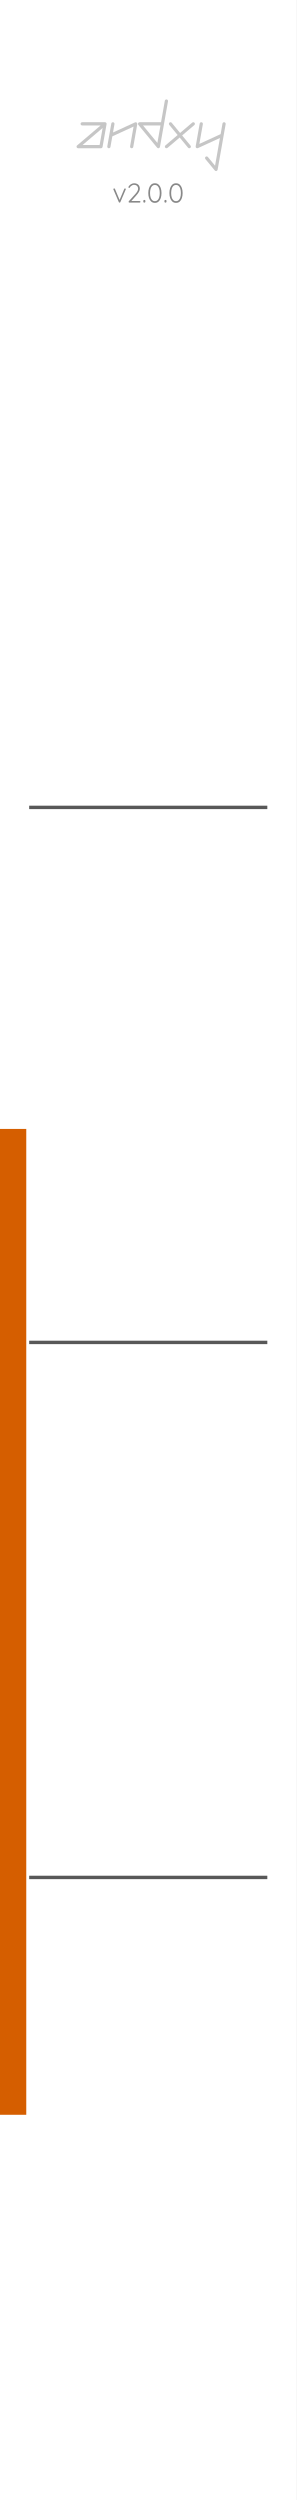
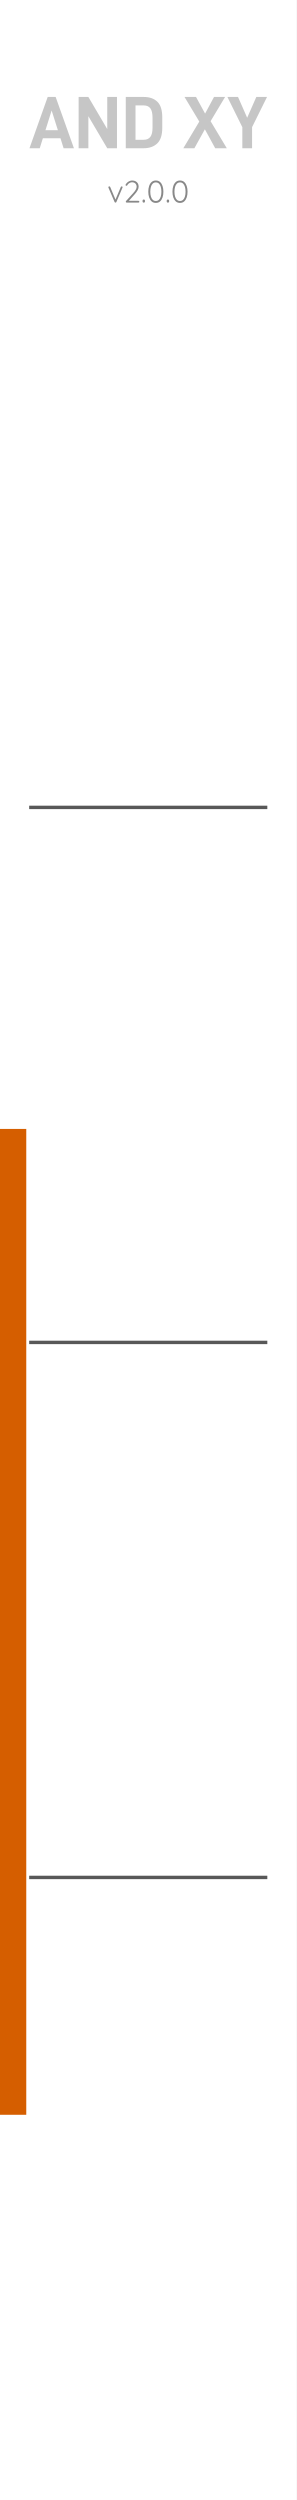
<svg xmlns="http://www.w3.org/2000/svg" width="15.24mm" height="128.5mm" viewBox="0 0 15.24 128.5">
  <rect width="15.24" height="128.5" fill="#ffffff" />
  <g id="palette-badge">
    <rect x="0.000" y="19.800" width="1.350" height="38.227" fill="#FFFFFF" stroke="none" />
    <rect x="0.000" y="58.027" width="1.350" height="50.673" fill="#D55E00" stroke="none" />
  </g>
  <line x1="1.50" y1="41.50" x2="13.74" y2="41.50" stroke="#585858" stroke-width="0.176" />
  <line x1="1.50" y1="69.00" x2="13.74" y2="69.00" stroke="#585858" stroke-width="0.176" />
  <line x1="1.50" y1="96.50" x2="13.74" y2="96.50" stroke="#585858" stroke-width="0.176" />
-   <g transform="translate(3.816, 7.620) scale(0.0035, -0.0035)">
-     <path d="M 469.6 373.9 C 465.6 378.6 460.0 381.4 454.3 382.0 C 453.9 382.1 453.5 382.1 453.1 382.2 H 453.0 C 452.5 382.2 451.9 382.2 451.4 382.2 H 116.7 C 103.6 382.2 93.0 371.6 93.0 358.5 C 93.0 345.5 103.6 334.8 116.7 334.8 H 387.2 L 42.3 41.7 C 34.8 35.3 32.0 24.8 35.5 15.5 C 38.9 6.2 47.8 1.5e-05 57.7 1.5e-05 H 392.5 C 404.0 1.5e-05 413.9 8.3 415.8 19.6 L 474.9 354.2 C 475.0 354.8 475.0 355.4 475.1 355.9 C 475.2 356.5 475.2 357.1 475.2 357.7 V 357.7 C 475.4 363.4 473.6 369.2 469.6 373.9 Z M 372.7 47.4 H 122.1 L 416.8 297.9 Z" fill="#c6c6c6" />
+   <g transform="translate(1.500, 7.620) scale(0.003821, -0.003821)">
+     <path d="M 421.0 134.0 463.0 0.0 H 602.0 L 356.0 690.0 H 249.0 L 4.0 0.0 H 142.0 L 184.0 134.0 Z M 386.0 243.0 H 219.0 L 302.0 508.0 Z" fill="#c6c6c6" />
  </g>
-   <g transform="translate(5.394, 7.620) scale(0.0035, -0.0035)">
-     <path d="M 466.0 377.3 C 459.1 382.7 449.7 383.7 441.7 380.0 L 118.4 231.5 L 140.0 354.4 C 142.3 367.3 133.7 379.6 120.8 381.9 C 108.0 384.1 95.7 375.5 93.4 362.6 L 63.8 195.0 V 194.9 L 34.4 27.8 C 32.1 14.9 40.7 2.6 53.6 0.4 C 55.0 0.1 56.3 0.0 57.7 0.0 C 69.0 0.0 79.0 8.1 81.0 19.6 L 108.4 174.8 L 420.4 318.2 L 369.2 27.8 C 366.9 14.9 375.5 2.6 388.4 0.4 C 389.8 0.1 391.2 0.0 392.6 0.0 C 403.8 0.0 413.8 8.1 415.9 19.6 L 474.9 354.4 C 476.4 363.1 473.0 371.9 466.0 377.3 Z" fill="#c6c6c6" />
+   <g transform="translate(3.816, 7.620) scale(0.003821, -0.003821)">
+     <path d="M 575.0 690.0 H 444.0 V 258.0 L 190.0 690.0 H 59.0 V 0.0 H 190.0 V 431.0 L 444.0 0.0 H 575.0 Z" fill="#c6c6c6" />
  </g>
-   <g transform="translate(6.973, 7.620) scale(0.0035, -0.0035)">
-     <path d="M 455.7 716.7 C 442.8 718.9 430.5 710.4 428.2 697.5 L 372.7 382.2 H 57.7 C 48.5 382.2 40.2 376.9 36.3 368.6 C 32.4 360.3 33.6 350.5 39.4 343.5 L 315.2 8.6 C 319.8 3.1 326.5 -1.5e-05 333.5 -1.5e-05 C 335.5 -1.5e-05 337.5 0.3 339.5 0.8 C 348.4 3.1 355.2 10.5 356.8 19.6 L 415.8 354.0 C 415.8 354.2 415.9 354.5 415.9 354.8 L 474.9 689.3 C 477.2 702.1 468.6 714.4 455.7 716.7 Z M 319.1 78.4 107.9 334.8 H 364.3 Z" fill="#c6c6c6" />
+   <g transform="translate(6.239, 7.620) scale(0.003821, -0.003821)">
+     <path d="M 59.0 690.0 V 0.0 H 298.0 Q 414.0 0.0 482.0 64.5 C 527.3 107.5 550.0 177.7 550.0 275.0 V 416.0 Q 550.0 562.0 483.5 626.0 C 439.2 668.7 378.7 690.0 302.0 690.0 Z M 301.0 114.0 H 190.0 V 576.0 H 301.0 Q 361.0 576.0 390.0 536.5 C 409.3 510.2 419.0 467.7 419.0 409.0 V 276.0 Q 419.0 192.0 389.5 153.0 Q 360.0 114.0 301.0 114.0 Z" fill="#c6c6c6" />
  </g>
-   <g transform="translate(8.355, 7.620) scale(0.0035, -0.0035)">
-     <path d="M 469.6 373.9 C 461.1 383.8 446.2 385.0 436.2 376.6 L 257.6 224.7 L 135.0 373.6 C 126.7 383.7 111.8 385.1 101.7 376.8 C 91.6 368.5 90.1 353.6 98.4 343.5 L 221.5 194.1 L 42.3 41.7 C 32.4 33.3 31.2 18.3 39.6 8.4 C 44.3 2.8 51.0 0.0 57.7 0.0 C 63.1 0.0 68.6 1.9 73.0 5.7 L 251.6 157.5 L 374.2 8.6 C 378.9 3.0 385.7 0.0 392.5 0.0 C 397.8 0.0 403.2 1.8 407.6 5.4 C 417.7 13.7 419.1 28.7 410.8 38.7 L 287.7 188.2 L 466.9 340.5 C 476.9 349.0 478.1 363.9 469.6 373.9 Z" fill="#c6c6c6" />
+   <g transform="translate(9.407, 7.620) scale(0.003821, -0.003821)">
+     <path d="M 219.0 359.0 4.0 0.0 H 153.0 L 294.0 255.0 L 433.0 0.0 H 589.0 L 371.0 364.0 L 566.0 690.0 H 417.0 L 297.0 466.0 L 175.0 690.0 H 20.0 Z" fill="#c6c6c6" />
  </g>
-   <g transform="translate(9.937, 7.620) scale(0.0035, -0.0035)">
-     <path d="M 455.7 381.9 C 442.8 384.1 430.5 375.5 428.2 362.6 L 400.9 207.4 L 88.8 64.1 L 140.0 354.4 C 142.3 367.3 133.7 379.6 120.8 381.9 C 108.0 384.1 95.7 375.5 93.4 362.6 L 34.4 27.8 C 32.8 19.1 36.2 10.3 43.2 4.9 C 47.4 1.7 52.5 0.0 57.7 0.0 C 61.0 0.0 64.4 0.7 67.6 2.2 L 390.9 150.7 L 319.1 -256.4 L 213.9 -128.7 C 205.5 -118.6 190.6 -117.1 180.5 -125.5 C 170.4 -133.8 169.0 -148.7 177.3 -158.8 L 315.2 -326.2 C 319.8 -331.8 326.5 -334.8 333.5 -334.8 C 335.5 -334.8 337.5 -334.6 339.5 -334.1 C 348.5 -331.7 355.2 -324.4 356.8 -315.3 L 445.4 187.3 C 445.4 187.3 445.4 187.3 445.4 187.3 L 474.9 354.4 C 477.2 367.3 468.6 379.6 455.7 381.9 Z" fill="#c6c6c6" />
+   <g transform="translate(11.673, 7.620) scale(0.003821, -0.003821)">
+     <path d="M 336.0 284.0 537.0 690.0 H 393.0 L 270.0 410.0 L 147.0 690.0 H 4.0 L 205.0 283.0 V 0.0 H 336.0 Z" fill="#c6c6c6" />
  </g>
-   <g transform="translate(5.776, 10.414) scale(0.0014, -0.0014)">
+   <g transform="translate(5.512, 10.414) scale(0.0016, -0.0016)">
    <path d="M 67.0 522.0 Q 52.0 522.0 44.0 513.0 Q 36.0 504.0 36.0 493.0 Q 36.0 489.0 37.0 485.0 Q 38.0 481.0 39.0 479.0 L 236.0 19.0 Q 240.0 10.0 248.5 4.5 Q 257.0 -1.0 266.0 0.0 Q 285.0 1.0 293.0 19.0 L 489.0 479.0 Q 490.0 483.0 491.5 486.5 Q 493.0 490.0 493.0 496.0 Q 493.0 508.0 484.0 514.5 Q 475.0 521.0 465.0 521.0 Q 444.0 522.0 436.0 502.0 L 265.2 97.4 L 95.0 502.0 Q 91.0 512.0 83.0 517.0 Q 75.0 522.0 67.0 522.0 Z" fill="#888888" />
  </g>
-   <g transform="translate(6.516, 10.414) scale(0.0014, -0.0014)">
+   <g transform="translate(6.358, 10.414) scale(0.0016, -0.0016)">
    <path d="M 474.0 58.0 H 166.7 L 351.0 265.0 Q 415.0 336.0 447.5 397.5 Q 480.0 459.0 480.0 511.0 Q 480.0 572.0 454.5 616.5 Q 429.0 661.0 382.5 685.5 Q 336.0 710.0 272.0 710.0 Q 234.0 710.0 194.5 694.5 Q 155.0 679.0 123.0 653.0 Q 91.0 627.0 73.0 596.0 Q 66.0 587.0 62.5 580.0 Q 59.0 573.0 59.0 566.0 Q 59.0 555.0 68.0 547.5 Q 77.0 540.0 89.0 540.0 Q 97.0 540.0 103.5 544.0 Q 110.0 548.0 116.0 558.0 Q 129.0 585.0 152.5 606.0 Q 176.0 627.0 206.5 640.0 Q 237.0 653.0 268.0 653.0 Q 336.0 653.0 376.0 613.0 Q 416.0 573.0 416.0 507.0 Q 416.0 467.0 388.5 416.5 Q 361.0 366.0 306.0 306.0 L 75.0 51.0 Q 67.0 41.0 67.0 30.0 Q 67.0 15.0 76.5 7.5 Q 86.0 0.0 99.0 0.0 H 474.0 Q 486.0 0.0 494.5 8.0 Q 503.0 16.0 503.0 29.0 Q 503.0 41.0 494.5 49.5 Q 486.0 58.0 474.0 58.0 Z" fill="#888888" />
  </g>
-   <g transform="translate(7.292, 10.414) scale(0.0014, -0.0014)">
+   <g transform="translate(7.245, 10.414) scale(0.0016, -0.0016)">
    <path d="M 87.0 0.0 H 94.0 Q 111.0 0.0 120.0 11.0 Q 129.0 22.0 129.0 39.0 V 60.0 Q 129.0 78.0 120.0 88.0 Q 111.0 98.0 94.0 98.0 H 87.0 Q 70.0 98.0 61.0 88.0 Q 52.0 78.0 52.0 60.0 V 39.0 Q 52.0 22.0 61.0 11.0 Q 70.0 0.0 87.0 0.0 Z" fill="#888888" />
  </g>
-   <g transform="translate(7.545, 10.414) scale(0.0014, -0.0014)">
+   <g transform="translate(7.534, 10.414) scale(0.0016, -0.0016)">
    <path d="M 297.0 -10.0 Q 379.0 -10.0 432.5 38.0 Q 486.0 86.0 513.0 167.5 Q 540.0 249.0 540.0 350.0 Q 540.0 452.0 513.0 533.5 Q 486.0 615.0 432.5 662.5 Q 379.0 710.0 297.0 710.0 Q 217.0 710.0 163.0 662.5 Q 109.0 615.0 82.0 533.5 Q 55.0 452.0 55.0 350.0 Q 55.0 249.0 82.0 167.5 Q 109.0 86.0 163.0 38.0 Q 217.0 -10.0 297.0 -10.0 Z M 297.0 52.0 Q 239.0 52.0 199.5 89.0 Q 160.0 126.0 139.5 193.5 Q 119.0 261.0 119.0 350.0 Q 119.0 440.0 139.5 507.5 Q 160.0 575.0 199.5 612.0 Q 239.0 649.0 297.0 649.0 Q 356.0 649.0 395.5 612.0 Q 435.0 575.0 455.5 507.5 Q 476.0 440.0 476.0 350.0 Q 476.0 261.0 455.5 193.5 Q 435.0 126.0 395.5 89.0 Q 356.0 52.0 297.0 52.0 Z" fill="#888888" />
  </g>
-   <g transform="translate(8.378, 10.414) scale(0.0014, -0.0014)">
+   <g transform="translate(8.486, 10.414) scale(0.0016, -0.0016)">
    <path d="M 87.0 0.0 H 94.0 Q 111.0 0.0 120.0 11.0 Q 129.0 22.0 129.0 39.0 V 60.0 Q 129.0 78.0 120.0 88.0 Q 111.0 98.0 94.0 98.0 H 87.0 Q 70.0 98.0 61.0 88.0 Q 52.0 78.0 52.0 60.0 V 39.0 Q 52.0 22.0 61.0 11.0 Q 70.0 0.0 87.0 0.0 Z" fill="#888888" />
  </g>
-   <g transform="translate(8.631, 10.414) scale(0.0014, -0.0014)">
+   <g transform="translate(8.776, 10.414) scale(0.0016, -0.0016)">
    <path d="M 297.0 -10.0 Q 379.0 -10.0 432.5 38.0 Q 486.0 86.0 513.0 167.5 Q 540.0 249.0 540.0 350.0 Q 540.0 452.0 513.0 533.5 Q 486.0 615.0 432.5 662.5 Q 379.0 710.0 297.0 710.0 Q 217.0 710.0 163.0 662.5 Q 109.0 615.0 82.0 533.5 Q 55.0 452.0 55.0 350.0 Q 55.0 249.0 82.0 167.5 Q 109.0 86.0 163.0 38.0 Q 217.0 -10.0 297.0 -10.0 Z M 297.0 52.0 Q 239.0 52.0 199.5 89.0 Q 160.0 126.0 139.5 193.5 Q 119.0 261.0 119.0 350.0 Q 119.0 440.0 139.5 507.5 Q 160.0 575.0 199.5 612.0 Q 239.0 649.0 297.0 649.0 Q 356.0 649.0 395.5 612.0 Q 435.0 575.0 455.5 507.5 Q 476.0 440.0 476.0 350.0 Q 476.0 261.0 455.5 193.5 Q 435.0 126.0 395.5 89.0 Q 356.0 52.0 297.0 52.0 Z" fill="#888888" />
  </g>
-   <g transform="translate(6.672, 17.300) scale(0.0019, -0.0019)">
-     <path d="M 547.0 703.0 Q 528.0 703.0 515.0 684.0 L 314.7 413.0 L 112.0 686.0 Q 100.0 703.0 79.0 703.0 Q 64.0 703.0 51.5 691.5 Q 39.0 680.0 39.0 663.0 Q 39.0 649.0 47.0 639.0 L 261.8 349.2 L 48.0 58.0 Q 38.0 45.0 38.0 31.0 Q 38.0 19.0 48.5 7.5 Q 59.0 -4.0 75.0 -4.0 Q 95.0 -4.0 107.0 14.0 L 307.7 287.2 L 511.0 13.0 Q 524.0 -4.0 544.0 -4.0 Q 558.0 -4.0 571.0 7.0 Q 584.0 18.0 584.0 36.0 Q 584.0 49.0 576.0 61.0 L 360.6 351.2 L 576.0 642.0 Q 585.0 654.0 585.0 667.0 Q 585.0 681.0 573.5 692.0 Q 562.0 703.0 547.0 703.0 Z" fill="#ffffff" />
+   <g transform="translate(6.646, 17.300) scale(0.002822, -0.002822)">
+     <path d="M 166.0 358.0 9.0 0.0 H 91.0 L 208.0 286.0 L 324.0 0.0 H 407.0 L 249.0 359.0 L 394.0 690.0 H 312.0 L 209.0 431.0 L 104.0 690.0 H 22.0 Z" fill="#ffffff" />
  </g>
-   <g transform="translate(7.854, 17.300) scale(0.0019, -0.0019)">
-     <path d="M 230.0 0.0 Q 249.0 0.0 261.5 12.0 Q 274.0 24.0 274.0 41.0 V 660.0 Q 274.0 677.0 263.5 688.5 Q 253.0 700.0 235.0 700.0 Q 227.0 701.0 219.0 699.0 Q 211.0 697.0 203.0 692.0 L 44.0 587.0 Q 23.0 574.0 23.0 552.0 Q 23.0 536.0 35.0 523.5 Q 47.0 511.0 64.0 511.0 Q 77.0 511.0 87.0 518.0 L 188.0 587.7 V 41.0 Q 188.0 24.0 200.0 12.0 Q 212.0 0.0 230.0 0.0 Z" fill="#ffffff" />
+   <g transform="translate(7.820, 17.300) scale(0.002822, -0.002822)">
+     <path d="M 141.0 605.0 V 0.0 H 208.0 V 690.0 H 141.0 L 39.0 610.0 V 525.0 Z" fill="#ffffff" />
  </g>
-   <g transform="translate(6.719, 29.800) scale(0.0019, -0.0019)">
-     <path d="M 514.0 704.0 Q 494.0 704.0 481.0 684.0 L 290.3 415.7 L 94.0 685.0 Q 81.0 704.0 61.0 704.0 Q 47.0 704.0 33.0 692.5 Q 19.0 681.0 19.0 664.0 Q 19.0 657.0 21.5 649.5 Q 24.0 642.0 30.0 634.0 L 248.0 339.5 V 41.0 Q 248.0 24.0 259.5 12.0 Q 271.0 0.0 289.0 0.0 Q 305.0 0.0 316.5 12.0 Q 328.0 24.0 328.0 41.0 V 333.1 L 547.0 638.0 Q 551.0 644.0 552.5 650.5 Q 554.0 657.0 554.0 663.0 Q 554.0 679.0 542.5 691.5 Q 531.0 704.0 514.0 704.0 Z" fill="#ffffff" />
+   <g transform="translate(6.680, 29.800) scale(0.002822, -0.002822)">
+     <path d="M 232.0 287.0 383.0 690.0 H 303.0 L 196.0 374.0 L 89.0 690.0 H 9.0 L 160.0 287.0 V 0.0 H 232.0 Z" fill="#ffffff" />
  </g>
-   <g transform="translate(7.806, 29.800) scale(0.0019, -0.0019)">
-     <path d="M 230.0 0.0 Q 249.0 0.0 261.5 12.0 Q 274.0 24.0 274.0 41.0 V 660.0 Q 274.0 677.0 263.5 688.5 Q 253.0 700.0 235.0 700.0 Q 227.0 701.0 219.0 699.0 Q 211.0 697.0 203.0 692.0 L 44.0 587.0 Q 23.0 574.0 23.0 552.0 Q 23.0 536.0 35.0 523.5 Q 47.0 511.0 64.0 511.0 Q 77.0 511.0 87.0 518.0 L 188.0 587.7 V 41.0 Q 188.0 24.0 200.0 12.0 Q 212.0 0.0 230.0 0.0 Z" fill="#ffffff" />
+   <g transform="translate(7.787, 29.800) scale(0.002822, -0.002822)">
+     <path d="M 141.0 605.0 V 0.0 H 208.0 V 690.0 H 141.0 L 39.0 610.0 V 525.0 Z" fill="#ffffff" />
  </g>
-   <g transform="translate(6.498, 44.800) scale(0.0019, -0.0019)">
-     <path d="M 547.0 703.0 Q 528.0 703.0 515.0 684.0 L 314.7 413.0 L 112.0 686.0 Q 100.0 703.0 79.0 703.0 Q 64.0 703.0 51.5 691.5 Q 39.0 680.0 39.0 663.0 Q 39.0 649.0 47.0 639.0 L 261.8 349.2 L 48.0 58.0 Q 38.0 45.0 38.0 31.0 Q 38.0 19.0 48.5 7.5 Q 59.0 -4.0 75.0 -4.0 Q 95.0 -4.0 107.0 14.0 L 307.7 287.2 L 511.0 13.0 Q 524.0 -4.0 544.0 -4.0 Q 558.0 -4.0 571.0 7.0 Q 584.0 18.0 584.0 36.0 Q 584.0 49.0 576.0 61.0 L 360.6 351.2 L 576.0 642.0 Q 585.0 654.0 585.0 667.0 Q 585.0 681.0 573.5 692.0 Q 562.0 703.0 547.0 703.0 Z" fill="#ffffff" />
+   <g transform="translate(6.480, 44.800) scale(0.002822, -0.002822)">
+     <path d="M 166.0 358.0 9.0 0.0 H 91.0 L 208.0 286.0 L 324.0 0.0 H 407.0 L 249.0 359.0 L 394.0 690.0 H 312.0 L 209.0 431.0 L 104.0 690.0 H 22.0 Z" fill="#ffffff" />
  </g>
-   <g transform="translate(7.680, 44.800) scale(0.0019, -0.0019)">
-     <path d="M 469.0 75.0 H 194.0 L 360.0 259.0 Q 422.0 325.0 454.0 389.0 Q 486.0 453.0 486.0 506.0 Q 486.0 568.0 460.0 614.0 Q 434.0 660.0 386.5 685.0 Q 339.0 710.0 275.0 710.0 Q 239.0 710.0 201.5 696.0 Q 164.0 682.0 132.5 658.5 Q 101.0 635.0 80.0 606.0 Q 70.0 594.0 64.0 584.5 Q 58.0 575.0 58.0 564.0 Q 58.0 550.0 70.0 539.5 Q 82.0 529.0 97.0 529.0 Q 106.0 529.0 114.5 532.5 Q 123.0 536.0 131.0 549.0 Q 145.0 573.0 167.0 592.5 Q 189.0 612.0 216.0 623.5 Q 243.0 635.0 270.0 635.0 Q 331.0 635.0 367.5 598.5 Q 404.0 562.0 404.0 501.0 Q 404.0 464.0 378.5 416.5 Q 353.0 369.0 303.0 315.0 L 77.0 68.0 Q 65.0 55.0 65.0 39.0 Q 65.0 21.0 76.5 10.5 Q 88.0 0.0 106.0 0.0 H 469.0 Q 485.0 0.0 496.0 10.5 Q 507.0 21.0 507.0 37.0 Q 507.0 53.0 496.0 64.0 Q 485.0 75.0 469.0 75.0 Z" fill="#ffffff" />
+   <g transform="translate(7.654, 44.800) scale(0.002822, -0.002822)">
+     <path d="M 47.0 58.0 V 0.0 H 342.0 V 65.0 H 131.0 L 299.0 363.0 C 315.0 390.3 326.7 415.3 334.0 438.0 C 341.3 460.7 345.0 486.3 345.0 515.0 V 552.0 C 345.0 596.7 331.7 632.3 305.0 659.0 C 278.3 685.7 242.0 699.0 196.0 699.0 Q 127.0 699.0 87.0 659.0 C 60.3 632.3 47.0 596.3 47.0 551.0 V 504.0 H 119.0 V 544.0 C 119.0 572.7 125.7 594.8 139.0 610.5 C 152.3 626.2 170.3 634.0 193.0 634.0 C 219.7 634.0 239.5 626.2 252.5 610.5 Q 272.0 587.0 272.0 543.0 V 515.0 C 272.0 492.3 269.2 471.8 263.5 453.5 Q 255.0 426.0 238.0 397.0 Z" fill="#ffffff" />
  </g>
-   <g transform="translate(6.546, 57.300) scale(0.0019, -0.0019)">
-     <path d="M 514.0 704.0 Q 494.0 704.0 481.0 684.0 L 290.3 415.7 L 94.0 685.0 Q 81.0 704.0 61.0 704.0 Q 47.0 704.0 33.0 692.5 Q 19.0 681.0 19.0 664.0 Q 19.0 657.0 21.5 649.5 Q 24.0 642.0 30.0 634.0 L 248.0 339.5 V 41.0 Q 248.0 24.0 259.5 12.0 Q 271.0 0.0 289.0 0.0 Q 305.0 0.0 316.5 12.0 Q 328.0 24.0 328.0 41.0 V 333.1 L 547.0 638.0 Q 551.0 644.0 552.5 650.5 Q 554.0 657.0 554.0 663.0 Q 554.0 679.0 542.5 691.5 Q 531.0 704.0 514.0 704.0 Z" fill="#ffffff" />
+   <g transform="translate(6.514, 57.300) scale(0.002822, -0.002822)">
+     <path d="M 232.0 287.0 383.0 690.0 H 303.0 L 196.0 374.0 L 89.0 690.0 H 9.0 L 160.0 287.0 V 0.0 H 232.0 Z" fill="#ffffff" />
  </g>
-   <g transform="translate(7.632, 57.300) scale(0.0019, -0.0019)">
-     <path d="M 469.0 75.0 H 194.0 L 360.0 259.0 Q 422.0 325.0 454.0 389.0 Q 486.0 453.0 486.0 506.0 Q 486.0 568.0 460.0 614.0 Q 434.0 660.0 386.5 685.0 Q 339.0 710.0 275.0 710.0 Q 239.0 710.0 201.5 696.0 Q 164.0 682.0 132.5 658.5 Q 101.0 635.0 80.0 606.0 Q 70.0 594.0 64.0 584.5 Q 58.0 575.0 58.0 564.0 Q 58.0 550.0 70.0 539.5 Q 82.0 529.0 97.0 529.0 Q 106.0 529.0 114.5 532.5 Q 123.0 536.0 131.0 549.0 Q 145.0 573.0 167.0 592.5 Q 189.0 612.0 216.0 623.5 Q 243.0 635.0 270.0 635.0 Q 331.0 635.0 367.5 598.5 Q 404.0 562.0 404.0 501.0 Q 404.0 464.0 378.5 416.5 Q 353.0 369.0 303.0 315.0 L 77.0 68.0 Q 65.0 55.0 65.0 39.0 Q 65.0 21.0 76.5 10.5 Q 88.0 0.0 106.0 0.0 H 469.0 Q 485.0 0.0 496.0 10.5 Q 507.0 21.0 507.0 37.0 Q 507.0 53.0 496.0 64.0 Q 485.0 75.0 469.0 75.0 Z" fill="#ffffff" />
+   <g transform="translate(7.620, 57.300) scale(0.002822, -0.002822)">
+     <path d="M 47.0 58.0 V 0.0 H 342.0 V 65.0 H 131.0 L 299.0 363.0 C 315.0 390.3 326.7 415.3 334.0 438.0 C 341.3 460.7 345.0 486.3 345.0 515.0 V 552.0 C 345.0 596.7 331.7 632.3 305.0 659.0 C 278.3 685.7 242.0 699.0 196.0 699.0 Q 127.0 699.0 87.0 659.0 C 60.3 632.3 47.0 596.3 47.0 551.0 V 504.0 H 119.0 V 544.0 C 119.0 572.7 125.7 594.8 139.0 610.5 C 152.3 626.2 170.3 634.0 193.0 634.0 C 219.7 634.0 239.5 626.2 252.5 610.5 Q 272.0 587.0 272.0 543.0 V 515.0 C 272.0 492.3 269.2 471.8 263.5 453.5 Q 255.0 426.0 238.0 397.0 Z" fill="#ffffff" />
  </g>
-   <g transform="translate(4.780, 72.300) scale(0.0019, -0.0019)">
-     <path d="M 162.0 187.0 H 478.6 L 546.0 25.0 Q 551.0 12.0 561.0 5.0 Q 571.0 -2.0 583.0 -2.0 Q 598.0 -2.0 610.0 8.5 Q 622.0 19.0 622.0 37.0 Q 622.0 45.0 619.0 53.0 L 361.0 677.0 Q 357.0 689.0 346.5 696.0 Q 336.0 703.0 323.0 703.0 Q 310.0 704.0 299.5 697.5 Q 289.0 691.0 284.0 677.0 L 25.0 47.0 Q 22.0 39.0 23.0 32.0 Q 23.0 18.0 32.0 8.0 Q 41.0 -2.0 60.0 -2.0 Q 71.0 -2.0 81.0 5.0 Q 91.0 12.0 95.0 24.0 L 162.0 187.0 Z M 319.3 569.9 446.1 265.0 H 194.0 L 319.3 569.9 Z" fill="#ffffff" />
+   <g transform="translate(4.754, 72.300) scale(0.002822, -0.002822)">
+     <path d="M 331.0 176.0 375.0 0.0 H 452.0 L 264.0 690.0 H 197.0 L 9.0 0.0 H 85.0 L 129.0 176.0 Z M 315.0 239.0 H 145.0 L 230.0 580.0 Z" fill="#ffffff" />
  </g>
-   <g transform="translate(6.004, 72.300) scale(0.0019, -0.0019)">
-     <path d="M 606.0 700.0 Q 590.0 700.0 579.5 689.5 Q 569.0 679.0 569.0 663.0 V 145.2 L 160.0 686.0 Q 155.0 693.0 145.5 696.5 Q 136.0 700.0 127.0 700.0 Q 111.0 700.0 99.5 689.0 Q 88.0 678.0 88.0 660.0 V 37.0 Q 88.0 21.0 98.0 10.5 Q 108.0 0.0 124.0 0.0 Q 141.0 0.0 151.5 10.5 Q 162.0 21.0 162.0 37.0 V 552.6 L 570.0 13.0 Q 575.0 7.0 584.0 3.5 Q 593.0 0.0 602.0 0.0 Q 619.0 0.0 631.0 11.5 Q 643.0 23.0 643.0 42.0 V 663.0 Q 643.0 679.0 633.0 689.5 Q 623.0 700.0 606.0 700.0 Z" fill="#ffffff" />
+   <g transform="translate(6.055, 72.300) scale(0.002822, -0.002822)">
+     <path d="M 442.0 690.0 H 369.0 V 159.0 L 133.0 690.0 H 60.0 V 0.0 H 133.0 V 530.0 L 369.0 0.0 H 442.0 Z" fill="#ffffff" />
  </g>
-   <g transform="translate(7.391, 72.300) scale(0.0019, -0.0019)">
-     <path d="M 378.0 700.0 H 128.0 Q 111.0 700.0 99.5 688.5 Q 88.0 677.0 88.0 660.0 V 41.0 Q 88.0 24.0 99.5 12.0 Q 111.0 0.0 128.0 0.0 H 378.0 Q 477.0 0.0 542.0 47.5 Q 607.0 95.0 640.0 174.5 Q 673.0 254.0 673.0 350.0 Q 673.0 420.0 654.5 483.5 Q 636.0 547.0 599.0 596.0 Q 562.0 645.0 506.5 672.5 Q 451.0 700.0 378.0 700.0 Z M 368.0 78.0 H 171.0 V 623.0 H 368.0 Q 426.0 623.0 467.5 601.0 Q 509.0 579.0 535.5 541.0 Q 562.0 503.0 574.5 453.5 Q 587.0 404.0 587.0 350.0 Q 587.0 276.0 564.5 214.0 Q 542.0 152.0 493.5 115.0 Q 445.0 78.0 368.0 78.0 Z" fill="#ffffff" />
+   <g transform="translate(7.472, 72.300) scale(0.002822, -0.002822)">
+     <path d="M 60.0 690.0 V 0.0 H 239.0 Q 323.0 0.0 374.0 52.5 Q 425.0 105.0 425.0 209.0 V 481.0 Q 425.0 586.0 374.0 638.0 C 340.0 672.7 295.0 690.0 239.0 690.0 Z M 239.0 65.0 H 133.0 V 625.0 H 239.0 Q 294.0 625.0 323.0 587.5 C 342.3 562.5 352.0 524.7 352.0 474.0 V 208.0 Q 352.0 137.0 322.5 101.0 Q 293.0 65.0 239.0 65.0 Z" fill="#ffffff" />
  </g>
-   <g transform="translate(9.278, 72.300) scale(0.0019, -0.0019)">
-     <path d="M 547.0 703.0 Q 528.0 703.0 515.0 684.0 L 314.7 413.0 L 112.0 686.0 Q 100.0 703.0 79.0 703.0 Q 64.0 703.0 51.5 691.5 Q 39.0 680.0 39.0 663.0 Q 39.0 649.0 47.0 639.0 L 261.8 349.2 L 48.0 58.0 Q 38.0 45.0 38.0 31.0 Q 38.0 19.0 48.5 7.5 Q 59.0 -4.0 75.0 -4.0 Q 95.0 -4.0 107.0 14.0 L 307.7 287.2 L 511.0 13.0 Q 524.0 -4.0 544.0 -4.0 Q 558.0 -4.0 571.0 7.0 Q 584.0 18.0 584.0 36.0 Q 584.0 49.0 576.0 61.0 L 360.6 351.2 L 576.0 642.0 Q 585.0 654.0 585.0 667.0 Q 585.0 681.0 573.5 692.0 Q 562.0 703.0 547.0 703.0 Z" fill="#ffffff" />
+   <g transform="translate(9.312, 72.300) scale(0.002822, -0.002822)">
+     <path d="M 166.0 358.0 9.0 0.0 H 91.0 L 208.0 286.0 L 324.0 0.0 H 407.0 L 249.0 359.0 L 394.0 690.0 H 312.0 L 209.0 431.0 L 104.0 690.0 H 22.0 Z" fill="#ffffff" />
  </g>
-   <g transform="translate(4.828, 84.800) scale(0.0019, -0.0019)">
-     <path d="M 162.0 187.0 H 478.6 L 546.0 25.0 Q 551.0 12.0 561.0 5.0 Q 571.0 -2.0 583.0 -2.0 Q 598.0 -2.0 610.0 8.5 Q 622.0 19.0 622.0 37.0 Q 622.0 45.0 619.0 53.0 L 361.0 677.0 Q 357.0 689.0 346.5 696.0 Q 336.0 703.0 323.0 703.0 Q 310.0 704.0 299.5 697.5 Q 289.0 691.0 284.0 677.0 L 25.0 47.0 Q 22.0 39.0 23.0 32.0 Q 23.0 18.0 32.0 8.0 Q 41.0 -2.0 60.0 -2.0 Q 71.0 -2.0 81.0 5.0 Q 91.0 12.0 95.0 24.0 L 162.0 187.0 Z M 319.3 569.9 446.1 265.0 H 194.0 L 319.3 569.9 Z" fill="#ffffff" />
+   <g transform="translate(4.788, 84.800) scale(0.002822, -0.002822)">
+     <path d="M 331.0 176.0 375.0 0.0 H 452.0 L 264.0 690.0 H 197.0 L 9.0 0.0 H 85.0 L 129.0 176.0 Z M 315.0 239.0 H 145.0 L 230.0 580.0 Z" fill="#ffffff" />
  </g>
-   <g transform="translate(6.052, 84.800) scale(0.0019, -0.0019)">
-     <path d="M 606.0 700.0 Q 590.0 700.0 579.5 689.5 Q 569.0 679.0 569.0 663.0 V 145.2 L 160.0 686.0 Q 155.0 693.0 145.5 696.5 Q 136.0 700.0 127.0 700.0 Q 111.0 700.0 99.5 689.0 Q 88.0 678.0 88.0 660.0 V 37.0 Q 88.0 21.0 98.0 10.5 Q 108.0 0.0 124.0 0.0 Q 141.0 0.0 151.5 10.5 Q 162.0 21.0 162.0 37.0 V 552.6 L 570.0 13.0 Q 575.0 7.0 584.0 3.5 Q 593.0 0.0 602.0 0.0 Q 619.0 0.0 631.0 11.5 Q 643.0 23.0 643.0 42.0 V 663.0 Q 643.0 679.0 633.0 689.5 Q 623.0 700.0 606.0 700.0 Z" fill="#ffffff" />
+   <g transform="translate(6.089, 84.800) scale(0.002822, -0.002822)">
+     <path d="M 442.0 690.0 H 369.0 V 159.0 L 133.0 690.0 H 60.0 V 0.0 H 133.0 V 530.0 L 369.0 0.0 H 442.0 Z" fill="#ffffff" />
  </g>
-   <g transform="translate(7.439, 84.800) scale(0.0019, -0.0019)">
-     <path d="M 378.0 700.0 H 128.0 Q 111.0 700.0 99.5 688.5 Q 88.0 677.0 88.0 660.0 V 41.0 Q 88.0 24.0 99.5 12.0 Q 111.0 0.0 128.0 0.0 H 378.0 Q 477.0 0.0 542.0 47.5 Q 607.0 95.0 640.0 174.5 Q 673.0 254.0 673.0 350.0 Q 673.0 420.0 654.5 483.5 Q 636.0 547.0 599.0 596.0 Q 562.0 645.0 506.5 672.5 Q 451.0 700.0 378.0 700.0 Z M 368.0 78.0 H 171.0 V 623.0 H 368.0 Q 426.0 623.0 467.5 601.0 Q 509.0 579.0 535.5 541.0 Q 562.0 503.0 574.5 453.5 Q 587.0 404.0 587.0 350.0 Q 587.0 276.0 564.5 214.0 Q 542.0 152.0 493.5 115.0 Q 445.0 78.0 368.0 78.0 Z" fill="#ffffff" />
+   <g transform="translate(7.506, 84.800) scale(0.002822, -0.002822)">
+     <path d="M 60.0 690.0 V 0.0 H 239.0 Q 323.0 0.0 374.0 52.5 Q 425.0 105.0 425.0 209.0 V 481.0 Q 425.0 586.0 374.0 638.0 C 340.0 672.7 295.0 690.0 239.0 690.0 Z M 239.0 65.0 H 133.0 V 625.0 H 239.0 Q 294.0 625.0 323.0 587.5 C 342.3 562.5 352.0 524.7 352.0 474.0 V 208.0 Q 352.0 137.0 322.5 101.0 Q 293.0 65.0 239.0 65.0 Z" fill="#ffffff" />
  </g>
-   <g transform="translate(9.325, 84.800) scale(0.0019, -0.0019)">
-     <path d="M 514.0 704.0 Q 494.0 704.0 481.0 684.0 L 290.3 415.7 L 94.0 685.0 Q 81.0 704.0 61.0 704.0 Q 47.0 704.0 33.0 692.5 Q 19.0 681.0 19.0 664.0 Q 19.0 657.0 21.5 649.5 Q 24.0 642.0 30.0 634.0 L 248.0 339.5 V 41.0 Q 248.0 24.0 259.5 12.0 Q 271.0 0.0 289.0 0.0 Q 305.0 0.0 316.5 12.0 Q 328.0 24.0 328.0 41.0 V 333.1 L 547.0 638.0 Q 551.0 644.0 552.5 650.5 Q 554.0 657.0 554.0 663.0 Q 554.0 679.0 542.5 691.5 Q 531.0 704.0 514.0 704.0 Z" fill="#ffffff" />
+   <g transform="translate(9.346, 84.800) scale(0.002822, -0.002822)">
+     <path d="M 232.0 287.0 383.0 690.0 H 303.0 L 196.0 374.0 L 89.0 690.0 H 9.0 L 160.0 287.0 V 0.0 H 232.0 Z" fill="#ffffff" />
  </g>
-   <g transform="translate(4.087, 99.800) scale(0.0019, -0.0019)">
-     <path d="M 606.0 700.0 Q 590.0 700.0 579.5 689.5 Q 569.0 679.0 569.0 663.0 V 145.2 L 160.0 686.0 Q 155.0 693.0 145.5 696.5 Q 136.0 700.0 127.0 700.0 Q 111.0 700.0 99.5 689.0 Q 88.0 678.0 88.0 660.0 V 37.0 Q 88.0 21.0 98.0 10.5 Q 108.0 0.0 124.0 0.0 Q 141.0 0.0 151.5 10.5 Q 162.0 21.0 162.0 37.0 V 552.6 L 570.0 13.0 Q 575.0 7.0 584.0 3.5 Q 593.0 0.0 602.0 0.0 Q 619.0 0.0 631.0 11.5 Q 643.0 23.0 643.0 42.0 V 663.0 Q 643.0 679.0 633.0 689.5 Q 623.0 700.0 606.0 700.0 Z" fill="#ffffff" />
+   <g transform="translate(4.046, 99.800) scale(0.002822, -0.002822)">
+     <path d="M 442.0 690.0 H 369.0 V 159.0 L 133.0 690.0 H 60.0 V 0.0 H 133.0 V 530.0 L 369.0 0.0 H 442.0 Z" fill="#ffffff" />
  </g>
-   <g transform="translate(5.474, 99.800) scale(0.0019, -0.0019)">
-     <path d="M 162.0 187.0 H 478.6 L 546.0 25.0 Q 551.0 12.0 561.0 5.0 Q 571.0 -2.0 583.0 -2.0 Q 598.0 -2.0 610.0 8.5 Q 622.0 19.0 622.0 37.0 Q 622.0 45.0 619.0 53.0 L 361.0 677.0 Q 357.0 689.0 346.5 696.0 Q 336.0 703.0 323.0 703.0 Q 310.0 704.0 299.5 697.5 Q 289.0 691.0 284.0 677.0 L 25.0 47.0 Q 22.0 39.0 23.0 32.0 Q 23.0 18.0 32.0 8.0 Q 41.0 -2.0 60.0 -2.0 Q 71.0 -2.0 81.0 5.0 Q 91.0 12.0 95.0 24.0 L 162.0 187.0 Z M 319.3 569.9 446.1 265.0 H 194.0 L 319.3 569.9 Z" fill="#ffffff" />
+   <g transform="translate(5.462, 99.800) scale(0.002822, -0.002822)">
+     <path d="M 331.0 176.0 375.0 0.0 H 452.0 L 264.0 690.0 H 197.0 L 9.0 0.0 H 85.0 L 129.0 176.0 Z M 315.0 239.0 H 145.0 L 230.0 580.0 Z" fill="#ffffff" />
  </g>
-   <g transform="translate(6.698, 99.800) scale(0.0019, -0.0019)">
-     <path d="M 606.0 700.0 Q 590.0 700.0 579.5 689.5 Q 569.0 679.0 569.0 663.0 V 145.2 L 160.0 686.0 Q 155.0 693.0 145.5 696.5 Q 136.0 700.0 127.0 700.0 Q 111.0 700.0 99.5 689.0 Q 88.0 678.0 88.0 660.0 V 37.0 Q 88.0 21.0 98.0 10.5 Q 108.0 0.0 124.0 0.0 Q 141.0 0.0 151.5 10.5 Q 162.0 21.0 162.0 37.0 V 552.6 L 570.0 13.0 Q 575.0 7.0 584.0 3.5 Q 593.0 0.0 602.0 0.0 Q 619.0 0.0 631.0 11.5 Q 643.0 23.0 643.0 42.0 V 663.0 Q 643.0 679.0 633.0 689.5 Q 623.0 700.0 606.0 700.0 Z" fill="#ffffff" />
+   <g transform="translate(6.763, 99.800) scale(0.002822, -0.002822)">
+     <path d="M 442.0 690.0 H 369.0 V 159.0 L 133.0 690.0 H 60.0 V 0.0 H 133.0 V 530.0 L 369.0 0.0 H 442.0 Z" fill="#ffffff" />
  </g>
-   <g transform="translate(8.085, 99.800) scale(0.0019, -0.0019)">
-     <path d="M 378.0 700.0 H 128.0 Q 111.0 700.0 99.5 688.5 Q 88.0 677.0 88.0 660.0 V 41.0 Q 88.0 24.0 99.5 12.0 Q 111.0 0.0 128.0 0.0 H 378.0 Q 477.0 0.0 542.0 47.5 Q 607.0 95.0 640.0 174.5 Q 673.0 254.0 673.0 350.0 Q 673.0 420.0 654.5 483.5 Q 636.0 547.0 599.0 596.0 Q 562.0 645.0 506.5 672.5 Q 451.0 700.0 378.0 700.0 Z M 368.0 78.0 H 171.0 V 623.0 H 368.0 Q 426.0 623.0 467.5 601.0 Q 509.0 579.0 535.5 541.0 Q 562.0 503.0 574.5 453.5 Q 587.0 404.0 587.0 350.0 Q 587.0 276.0 564.5 214.0 Q 542.0 152.0 493.5 115.0 Q 445.0 78.0 368.0 78.0 Z" fill="#ffffff" />
+   <g transform="translate(8.180, 99.800) scale(0.002822, -0.002822)">
+     <path d="M 60.0 690.0 V 0.0 H 239.0 Q 323.0 0.0 374.0 52.5 Q 425.0 105.0 425.0 209.0 V 481.0 Q 425.0 586.0 374.0 638.0 C 340.0 672.7 295.0 690.0 239.0 690.0 Z M 239.0 65.0 H 133.0 V 625.0 H 239.0 Q 294.0 625.0 323.0 587.5 C 342.3 562.5 352.0 524.7 352.0 474.0 V 208.0 Q 352.0 137.0 322.5 101.0 Q 293.0 65.0 239.0 65.0 Z" fill="#ffffff" />
  </g>
-   <g transform="translate(9.971, 99.800) scale(0.0019, -0.0019)">
-     <path d="M 547.0 703.0 Q 528.0 703.0 515.0 684.0 L 314.7 413.0 L 112.0 686.0 Q 100.0 703.0 79.0 703.0 Q 64.0 703.0 51.5 691.5 Q 39.0 680.0 39.0 663.0 Q 39.0 649.0 47.0 639.0 L 261.8 349.2 L 48.0 58.0 Q 38.0 45.0 38.0 31.0 Q 38.0 19.0 48.5 7.5 Q 59.0 -4.0 75.0 -4.0 Q 95.0 -4.0 107.0 14.0 L 307.7 287.2 L 511.0 13.0 Q 524.0 -4.0 544.0 -4.0 Q 558.0 -4.0 571.0 7.0 Q 584.0 18.0 584.0 36.0 Q 584.0 49.0 576.0 61.0 L 360.6 351.2 L 576.0 642.0 Q 585.0 654.0 585.0 667.0 Q 585.0 681.0 573.5 692.0 Q 562.0 703.0 547.0 703.0 Z" fill="#ffffff" />
+   <g transform="translate(10.020, 99.800) scale(0.002822, -0.002822)">
+     <path d="M 166.0 358.0 9.0 0.0 H 91.0 L 208.0 286.0 L 324.0 0.0 H 407.0 L 249.0 359.0 L 394.0 690.0 H 312.0 L 209.0 431.0 L 104.0 690.0 H 22.0 Z" fill="#ffffff" />
  </g>
-   <g transform="translate(4.134, 112.300) scale(0.0019, -0.0019)">
-     <path d="M 606.0 700.0 Q 590.0 700.0 579.5 689.5 Q 569.0 679.0 569.0 663.0 V 145.2 L 160.0 686.0 Q 155.0 693.0 145.5 696.5 Q 136.0 700.0 127.0 700.0 Q 111.0 700.0 99.5 689.0 Q 88.0 678.0 88.0 660.0 V 37.0 Q 88.0 21.0 98.0 10.5 Q 108.0 0.0 124.0 0.0 Q 141.0 0.0 151.5 10.5 Q 162.0 21.0 162.0 37.0 V 552.6 L 570.0 13.0 Q 575.0 7.0 584.0 3.5 Q 593.0 0.0 602.0 0.0 Q 619.0 0.0 631.0 11.5 Q 643.0 23.0 643.0 42.0 V 663.0 Q 643.0 679.0 633.0 689.5 Q 623.0 700.0 606.0 700.0 Z" fill="#ffffff" />
+   <g transform="translate(4.080, 112.300) scale(0.002822, -0.002822)">
+     <path d="M 442.0 690.0 H 369.0 V 159.0 L 133.0 690.0 H 60.0 V 0.0 H 133.0 V 530.0 L 369.0 0.0 H 442.0 Z" fill="#ffffff" />
  </g>
-   <g transform="translate(5.521, 112.300) scale(0.0019, -0.0019)">
-     <path d="M 162.0 187.0 H 478.6 L 546.0 25.0 Q 551.0 12.0 561.0 5.0 Q 571.0 -2.0 583.0 -2.0 Q 598.0 -2.0 610.0 8.5 Q 622.0 19.0 622.0 37.0 Q 622.0 45.0 619.0 53.0 L 361.0 677.0 Q 357.0 689.0 346.5 696.0 Q 336.0 703.0 323.0 703.0 Q 310.0 704.0 299.5 697.5 Q 289.0 691.0 284.0 677.0 L 25.0 47.0 Q 22.0 39.0 23.0 32.0 Q 23.0 18.0 32.0 8.0 Q 41.0 -2.0 60.0 -2.0 Q 71.0 -2.0 81.0 5.0 Q 91.0 12.0 95.0 24.0 L 162.0 187.0 Z M 319.3 569.9 446.1 265.0 H 194.0 L 319.3 569.9 Z" fill="#ffffff" />
+   <g transform="translate(5.496, 112.300) scale(0.002822, -0.002822)">
+     <path d="M 331.0 176.0 375.0 0.0 H 452.0 L 264.0 690.0 H 197.0 L 9.0 0.0 H 85.0 L 129.0 176.0 Z M 315.0 239.0 H 145.0 L 230.0 580.0 Z" fill="#ffffff" />
  </g>
-   <g transform="translate(6.745, 112.300) scale(0.0019, -0.0019)">
-     <path d="M 606.0 700.0 Q 590.0 700.0 579.5 689.5 Q 569.0 679.0 569.0 663.0 V 145.2 L 160.0 686.0 Q 155.0 693.0 145.5 696.5 Q 136.0 700.0 127.0 700.0 Q 111.0 700.0 99.5 689.0 Q 88.0 678.0 88.0 660.0 V 37.0 Q 88.0 21.0 98.0 10.5 Q 108.0 0.0 124.0 0.0 Q 141.0 0.0 151.5 10.5 Q 162.0 21.0 162.0 37.0 V 552.6 L 570.0 13.0 Q 575.0 7.0 584.0 3.5 Q 593.0 0.0 602.0 0.0 Q 619.0 0.0 631.0 11.5 Q 643.0 23.0 643.0 42.0 V 663.0 Q 643.0 679.0 633.0 689.5 Q 623.0 700.0 606.0 700.0 Z" fill="#ffffff" />
+   <g transform="translate(6.797, 112.300) scale(0.002822, -0.002822)">
+     <path d="M 442.0 690.0 H 369.0 V 159.0 L 133.0 690.0 H 60.0 V 0.0 H 133.0 V 530.0 L 369.0 0.0 H 442.0 Z" fill="#ffffff" />
  </g>
-   <g transform="translate(8.132, 112.300) scale(0.0019, -0.0019)">
-     <path d="M 378.0 700.0 H 128.0 Q 111.0 700.0 99.5 688.5 Q 88.0 677.0 88.0 660.0 V 41.0 Q 88.0 24.0 99.5 12.0 Q 111.0 0.0 128.0 0.0 H 378.0 Q 477.0 0.0 542.0 47.5 Q 607.0 95.0 640.0 174.5 Q 673.0 254.0 673.0 350.0 Q 673.0 420.0 654.5 483.5 Q 636.0 547.0 599.0 596.0 Q 562.0 645.0 506.5 672.5 Q 451.0 700.0 378.0 700.0 Z M 368.0 78.0 H 171.0 V 623.0 H 368.0 Q 426.0 623.0 467.5 601.0 Q 509.0 579.0 535.5 541.0 Q 562.0 503.0 574.5 453.5 Q 587.0 404.0 587.0 350.0 Q 587.0 276.0 564.5 214.0 Q 542.0 152.0 493.5 115.0 Q 445.0 78.0 368.0 78.0 Z" fill="#ffffff" />
+   <g transform="translate(8.214, 112.300) scale(0.002822, -0.002822)">
+     <path d="M 60.0 690.0 V 0.0 H 239.0 Q 323.0 0.0 374.0 52.5 Q 425.0 105.0 425.0 209.0 V 481.0 Q 425.0 586.0 374.0 638.0 C 340.0 672.7 295.0 690.0 239.0 690.0 Z M 239.0 65.0 H 133.0 V 625.0 H 239.0 Q 294.0 625.0 323.0 587.5 C 342.3 562.5 352.0 524.7 352.0 474.0 V 208.0 Q 352.0 137.0 322.5 101.0 Q 293.0 65.0 239.0 65.0 Z" fill="#ffffff" />
  </g>
-   <g transform="translate(10.019, 112.300) scale(0.0019, -0.0019)">
-     <path d="M 514.0 704.0 Q 494.0 704.0 481.0 684.0 L 290.3 415.7 L 94.0 685.0 Q 81.0 704.0 61.0 704.0 Q 47.0 704.0 33.0 692.5 Q 19.0 681.0 19.0 664.0 Q 19.0 657.0 21.5 649.5 Q 24.0 642.0 30.0 634.0 L 248.0 339.5 V 41.0 Q 248.0 24.0 259.5 12.0 Q 271.0 0.0 289.0 0.0 Q 305.0 0.0 316.5 12.0 Q 328.0 24.0 328.0 41.0 V 333.1 L 547.0 638.0 Q 551.0 644.0 552.5 650.5 Q 554.0 657.0 554.0 663.0 Q 554.0 679.0 542.5 691.5 Q 531.0 704.0 514.0 704.0 Z" fill="#ffffff" />
+   <g transform="translate(10.054, 112.300) scale(0.002822, -0.002822)">
+     <path d="M 232.0 287.0 383.0 690.0 H 303.0 L 196.0 374.0 L 89.0 690.0 H 9.0 L 160.0 287.0 V 0.0 H 232.0 Z" fill="#ffffff" />
  </g>
</svg>
